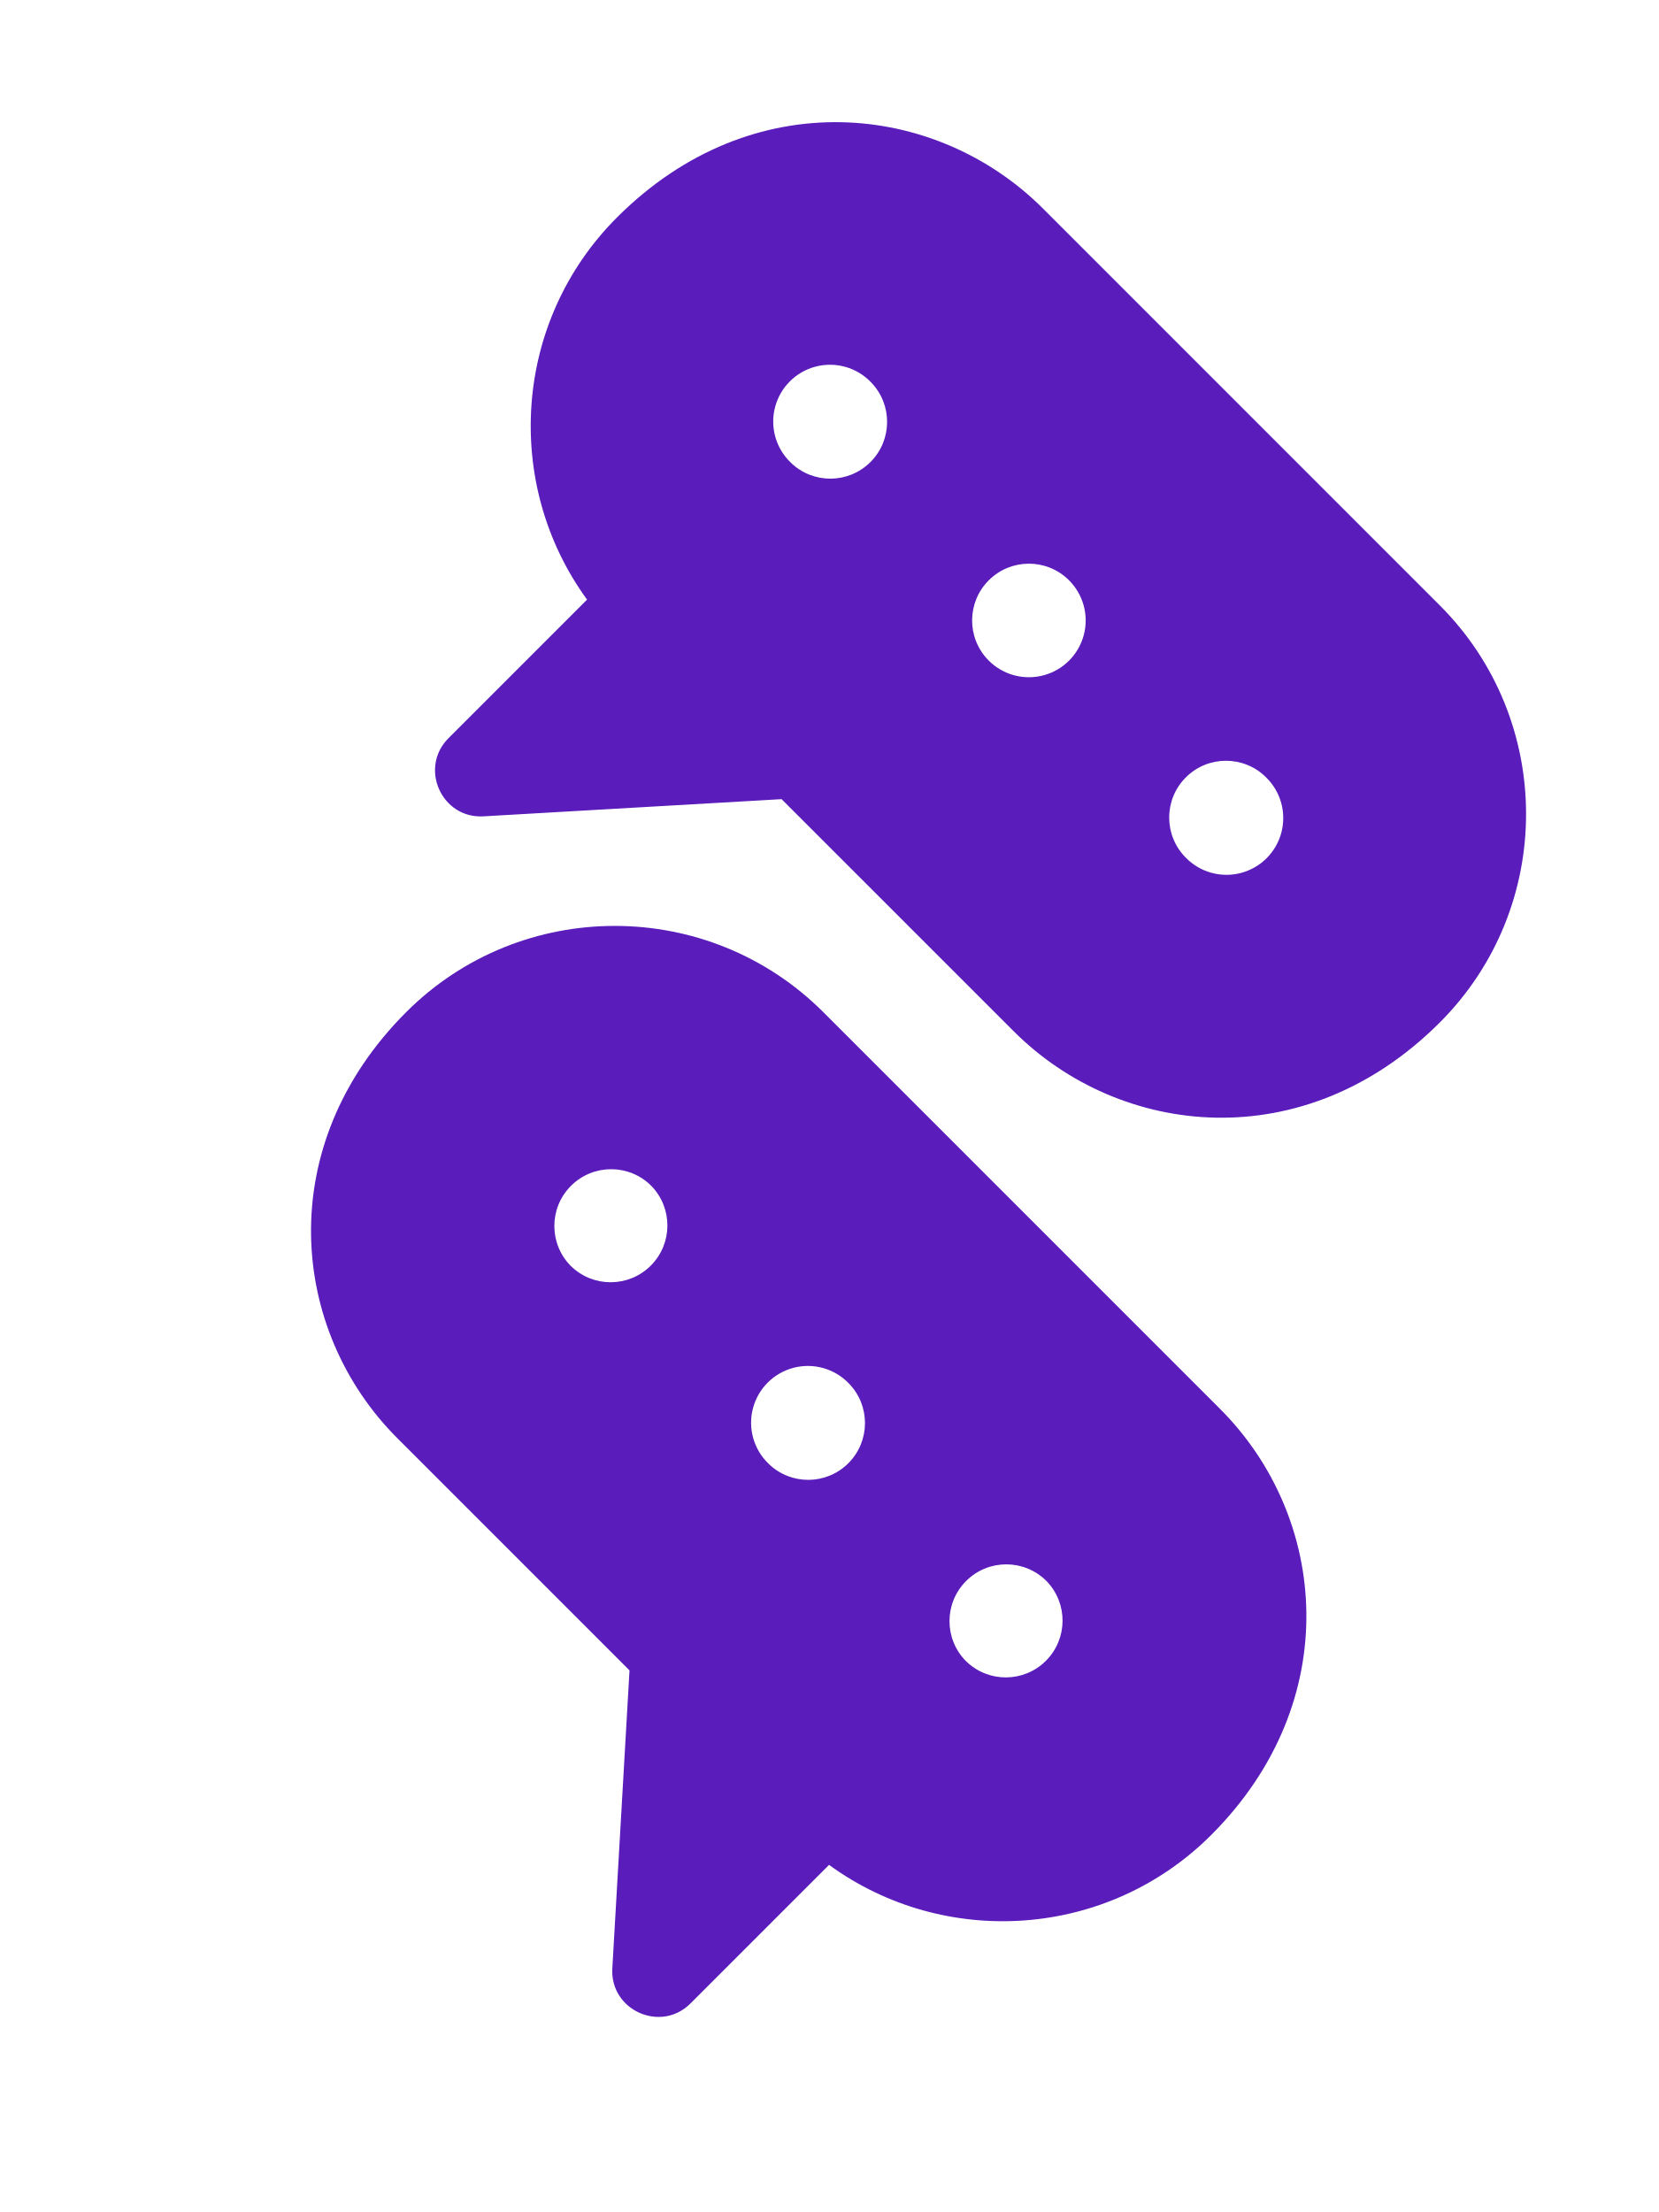
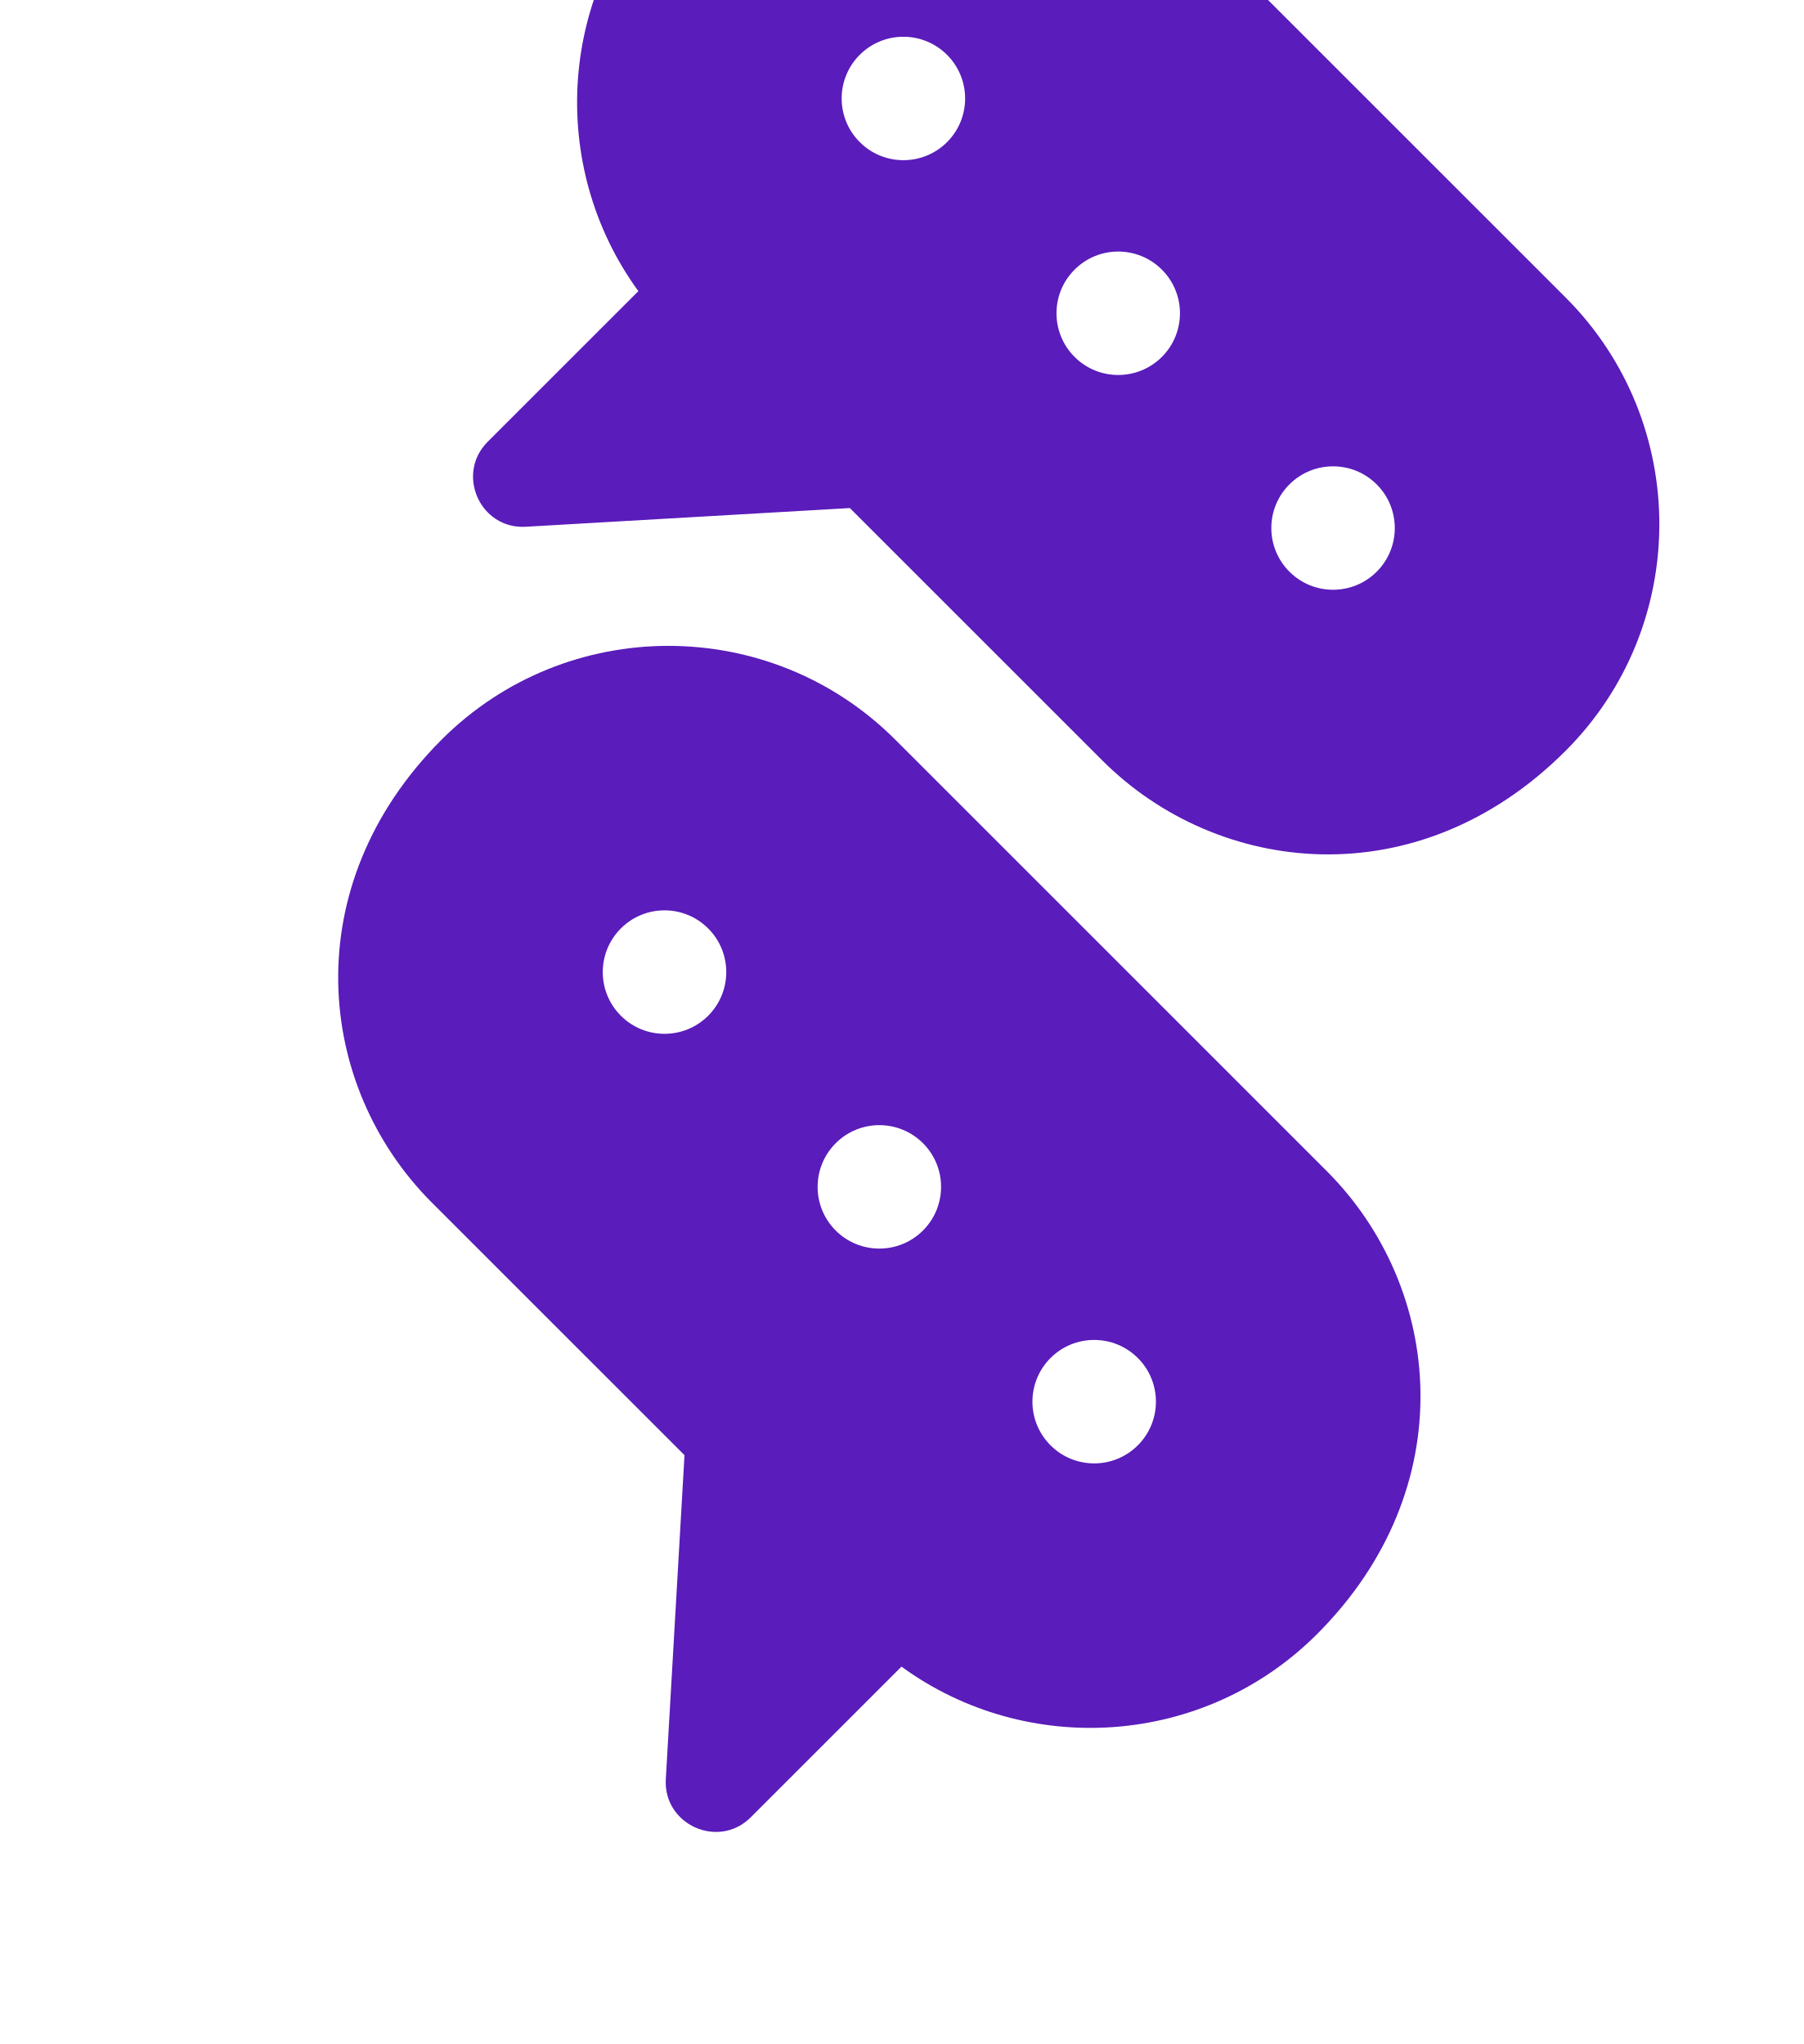
- <svg xmlns="http://www.w3.org/2000/svg" width="75" height="100">
-   <g fill="#5A1CBB" fill-rule="nonzero">
-     <path d="M45.834 46.627c4.78 4.78 13.1 5.754 19.257-.403 5.2-5.199 5.198-13.657 0-18.855L47.151 9.428C42.335 4.614 34.02 3.7 27.892 9.83c-4.701 4.7-5.151 12.066-1.352 17.277l-6.265 6.265c-1.339 1.339-.317 3.644 1.585 3.533l13.474-.777 10.499 10.499Zm11.404-11.483a2.567 2.567 0 1 1-3.629 3.631 2.567 2.567 0 0 1 3.63-3.631ZM35.745 20.909a2.567 2.567 0 1 1 3.63-3.629 2.567 2.567 0 0 1-3.63 3.63Zm12.562 5.303a2.567 2.567 0 1 1-3.63 3.63 2.567 2.567 0 0 1 3.63-3.63ZM55.16 63.698 37.219 45.756c-5.198-5.197-13.658-5.197-18.857.001-6.072 6.073-5.26 14.4-.402 19.258l10.499 10.5-.777 13.473c-.11 1.886 2.186 2.931 3.533 1.584l6.265-6.265c5.212 3.8 12.577 3.349 17.277-1.352 6.06-6.059 5.274-14.386.403-19.257ZM25.813 57.24a2.567 2.567 0 1 1 3.63-3.631 2.567 2.567 0 0 1-3.63 3.63Zm8.932 8.931a2.567 2.567 0 1 1 3.63-3.629 2.567 2.567 0 0 1-3.63 3.63Zm8.932 8.933a2.567 2.567 0 1 1 3.63-3.631 2.567 2.567 0 0 1-3.63 3.63Z" />
-   </g>
+ <svg xmlns="http://www.w3.org/2000/svg" width="75" height="85" viewBox="0 0 75 85" fill="none">
+   <path fill-rule="evenodd" clip-rule="evenodd" d="M65.091 31.224C58.934 37.381 50.615 36.408 45.834 31.627L35.335 21.128L21.861 21.905C19.959 22.016 18.937 19.711 20.276 18.372L26.541 12.107C22.742 6.896 23.192 -0.469 27.893 -5.17C34.021 -11.299 42.336 -10.386 47.15 -5.572L65.091 12.369C70.289 17.567 70.29 26.026 65.091 31.224ZM57.239 23.774C58.241 22.772 58.241 21.147 57.238 20.144C56.236 19.142 54.611 19.142 53.609 20.144C52.607 21.146 52.607 22.771 53.609 23.773C54.612 24.776 56.237 24.776 57.239 23.774ZM35.745 5.909C34.743 4.907 34.743 3.282 35.745 2.28C36.747 1.278 38.372 1.278 39.374 2.28C40.377 3.283 40.377 4.908 39.375 5.91C38.373 6.912 36.748 6.912 35.745 5.909ZM48.307 14.842C49.309 13.84 49.309 12.214 48.307 11.213C47.305 10.21 45.679 10.21 44.677 11.213C43.675 12.214 43.675 13.84 44.677 14.842C45.679 15.844 47.305 15.844 48.307 14.842Z" fill="#5A1CBB" />
+   <path fill-rule="evenodd" clip-rule="evenodd" d="M37.219 30.756L55.16 48.698C60.031 53.569 60.817 61.896 54.758 67.955C50.057 72.656 42.692 73.106 37.48 69.307L31.215 75.572C29.868 76.919 27.571 75.874 27.682 73.988L28.459 60.514L17.96 50.015C13.101 45.156 12.29 36.83 18.362 30.757C23.561 25.559 32.021 25.559 37.219 30.756ZM25.813 38.609C24.81 39.612 24.81 41.237 25.813 42.24C26.815 43.242 28.441 43.242 29.444 42.239C30.446 41.237 30.446 39.612 29.444 38.61C28.441 37.606 26.815 37.606 25.813 38.609ZM34.745 51.171C33.743 50.169 33.743 48.544 34.746 47.541C35.748 46.539 37.373 46.539 38.375 47.541C39.377 48.543 39.377 50.168 38.375 51.17C37.372 52.173 35.747 52.173 34.745 51.171ZM43.677 56.473C42.674 57.476 42.674 59.101 43.677 60.104C44.679 61.106 46.305 61.106 47.308 60.103C48.31 59.101 48.31 57.476 47.308 56.474C46.305 55.471 44.679 55.471 43.677 56.473Z" fill="#5A1CBB" />
</svg>
